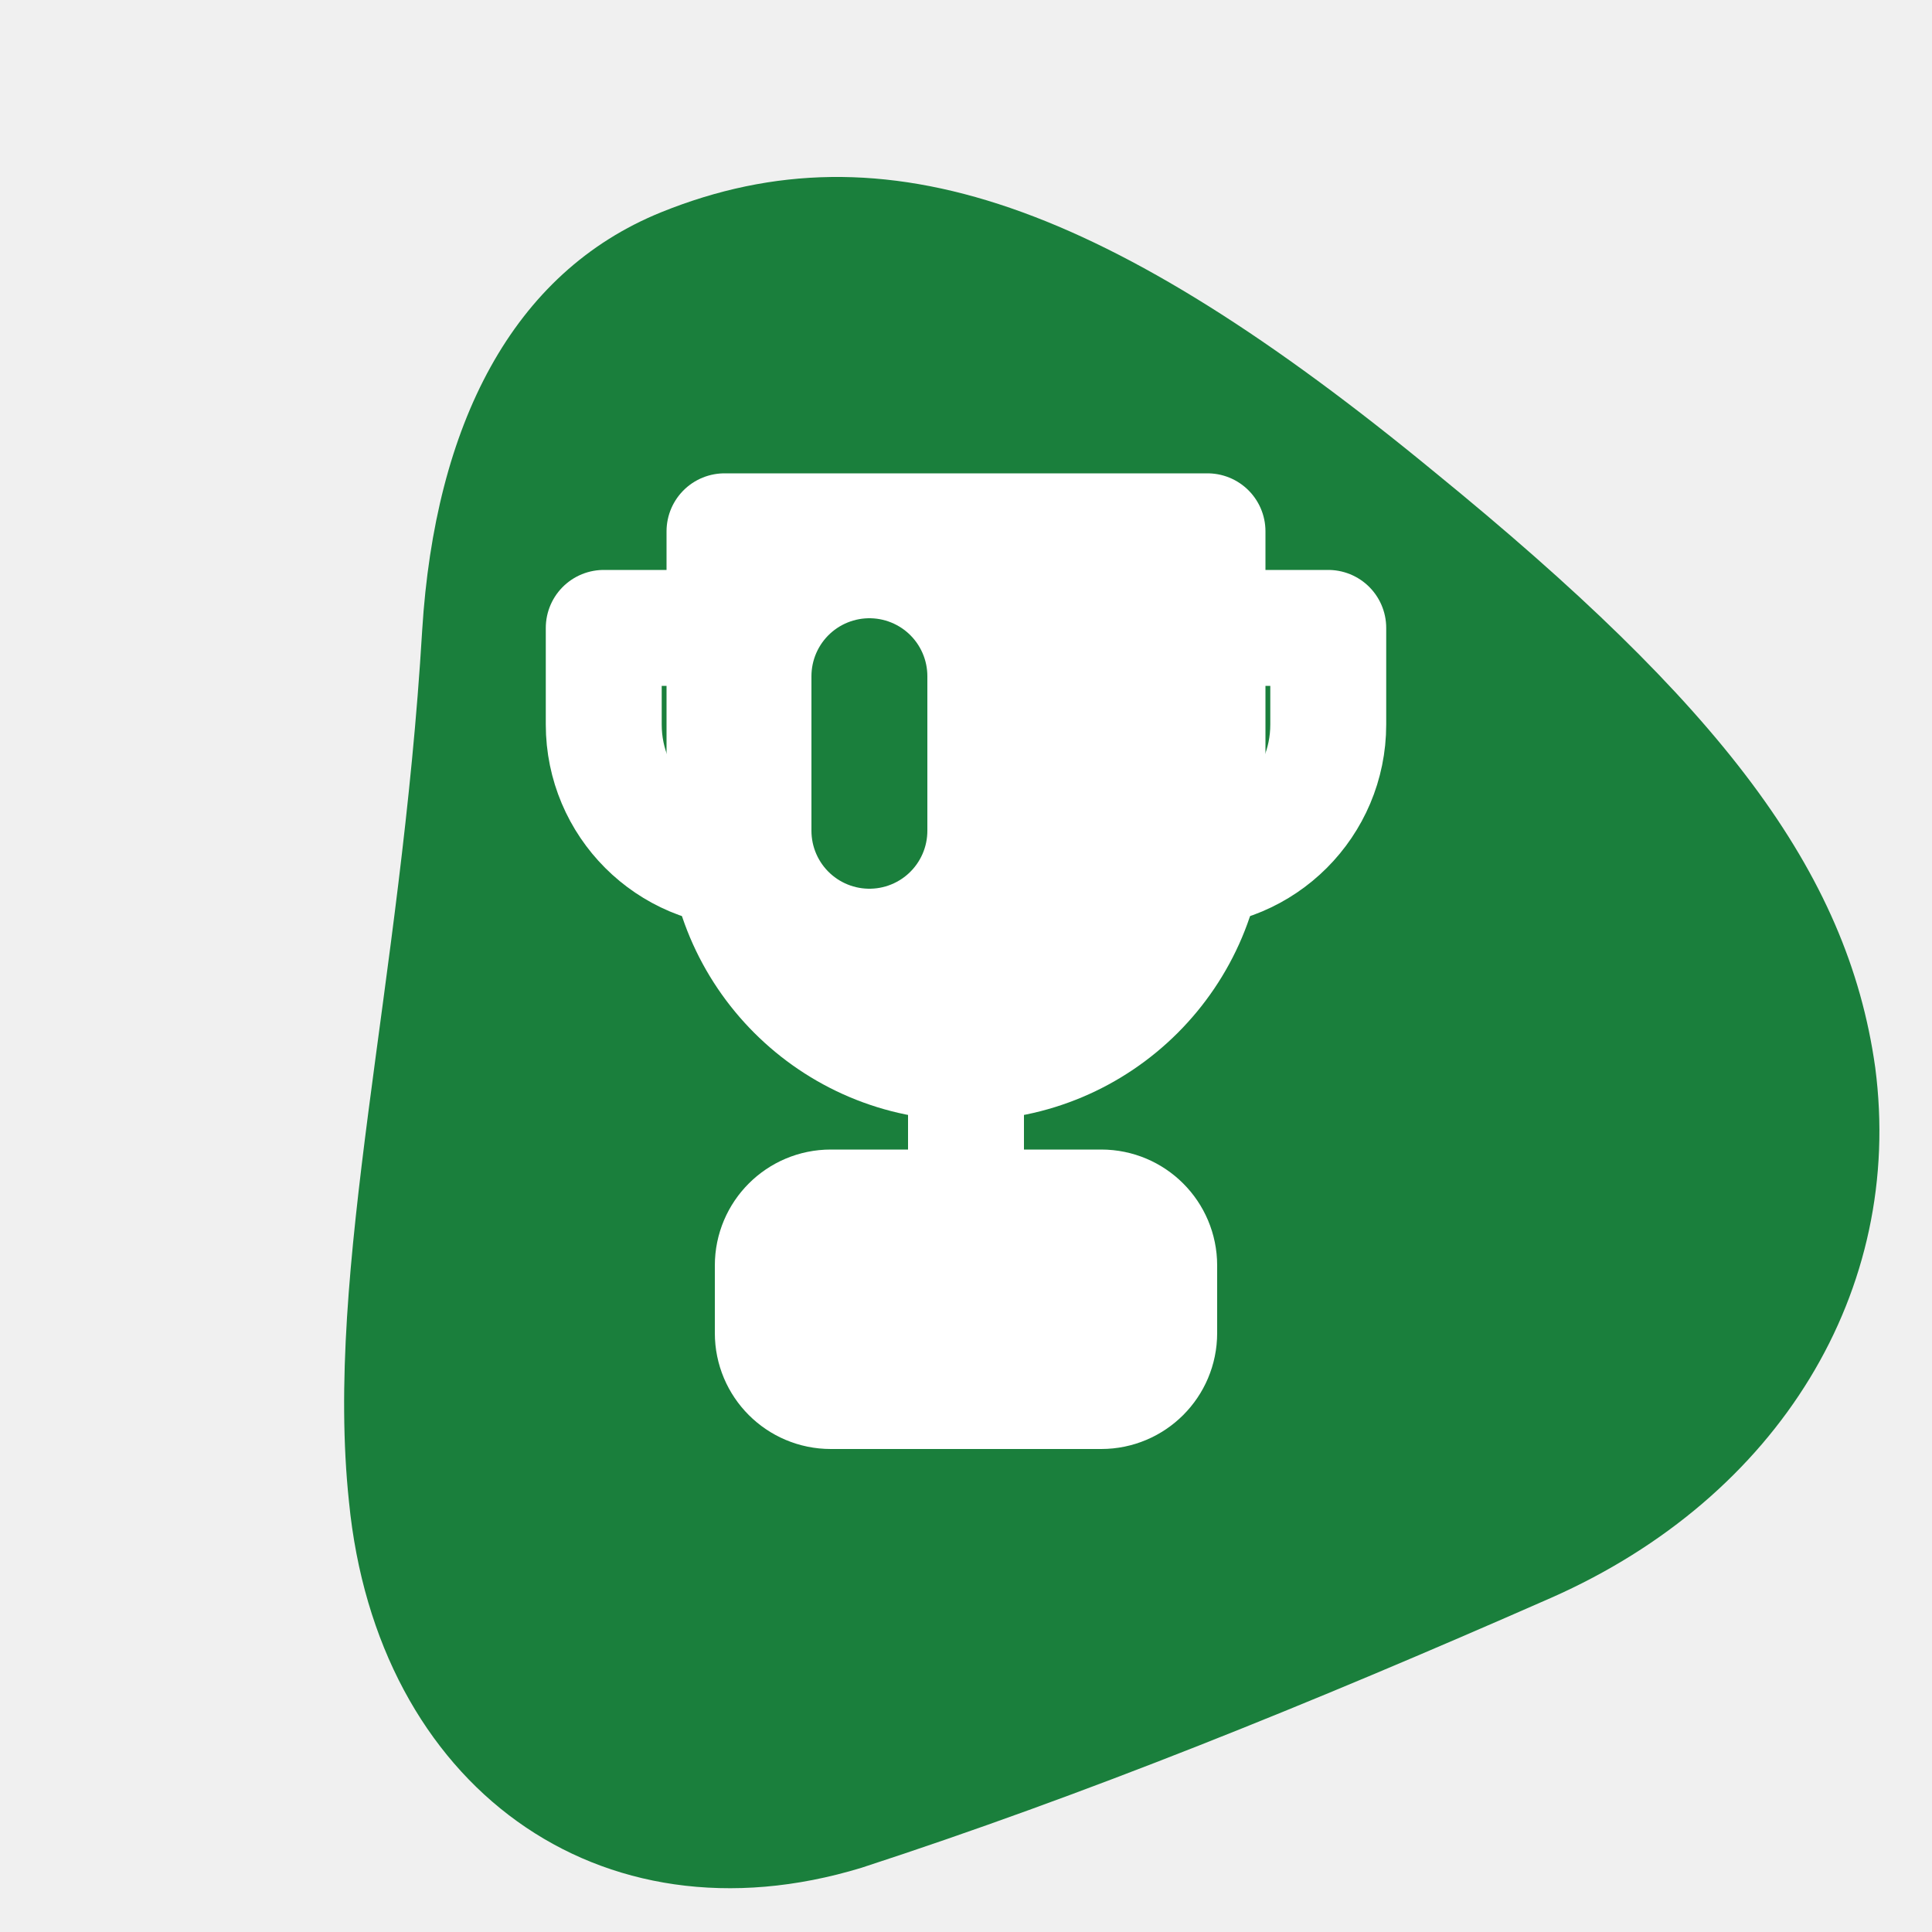
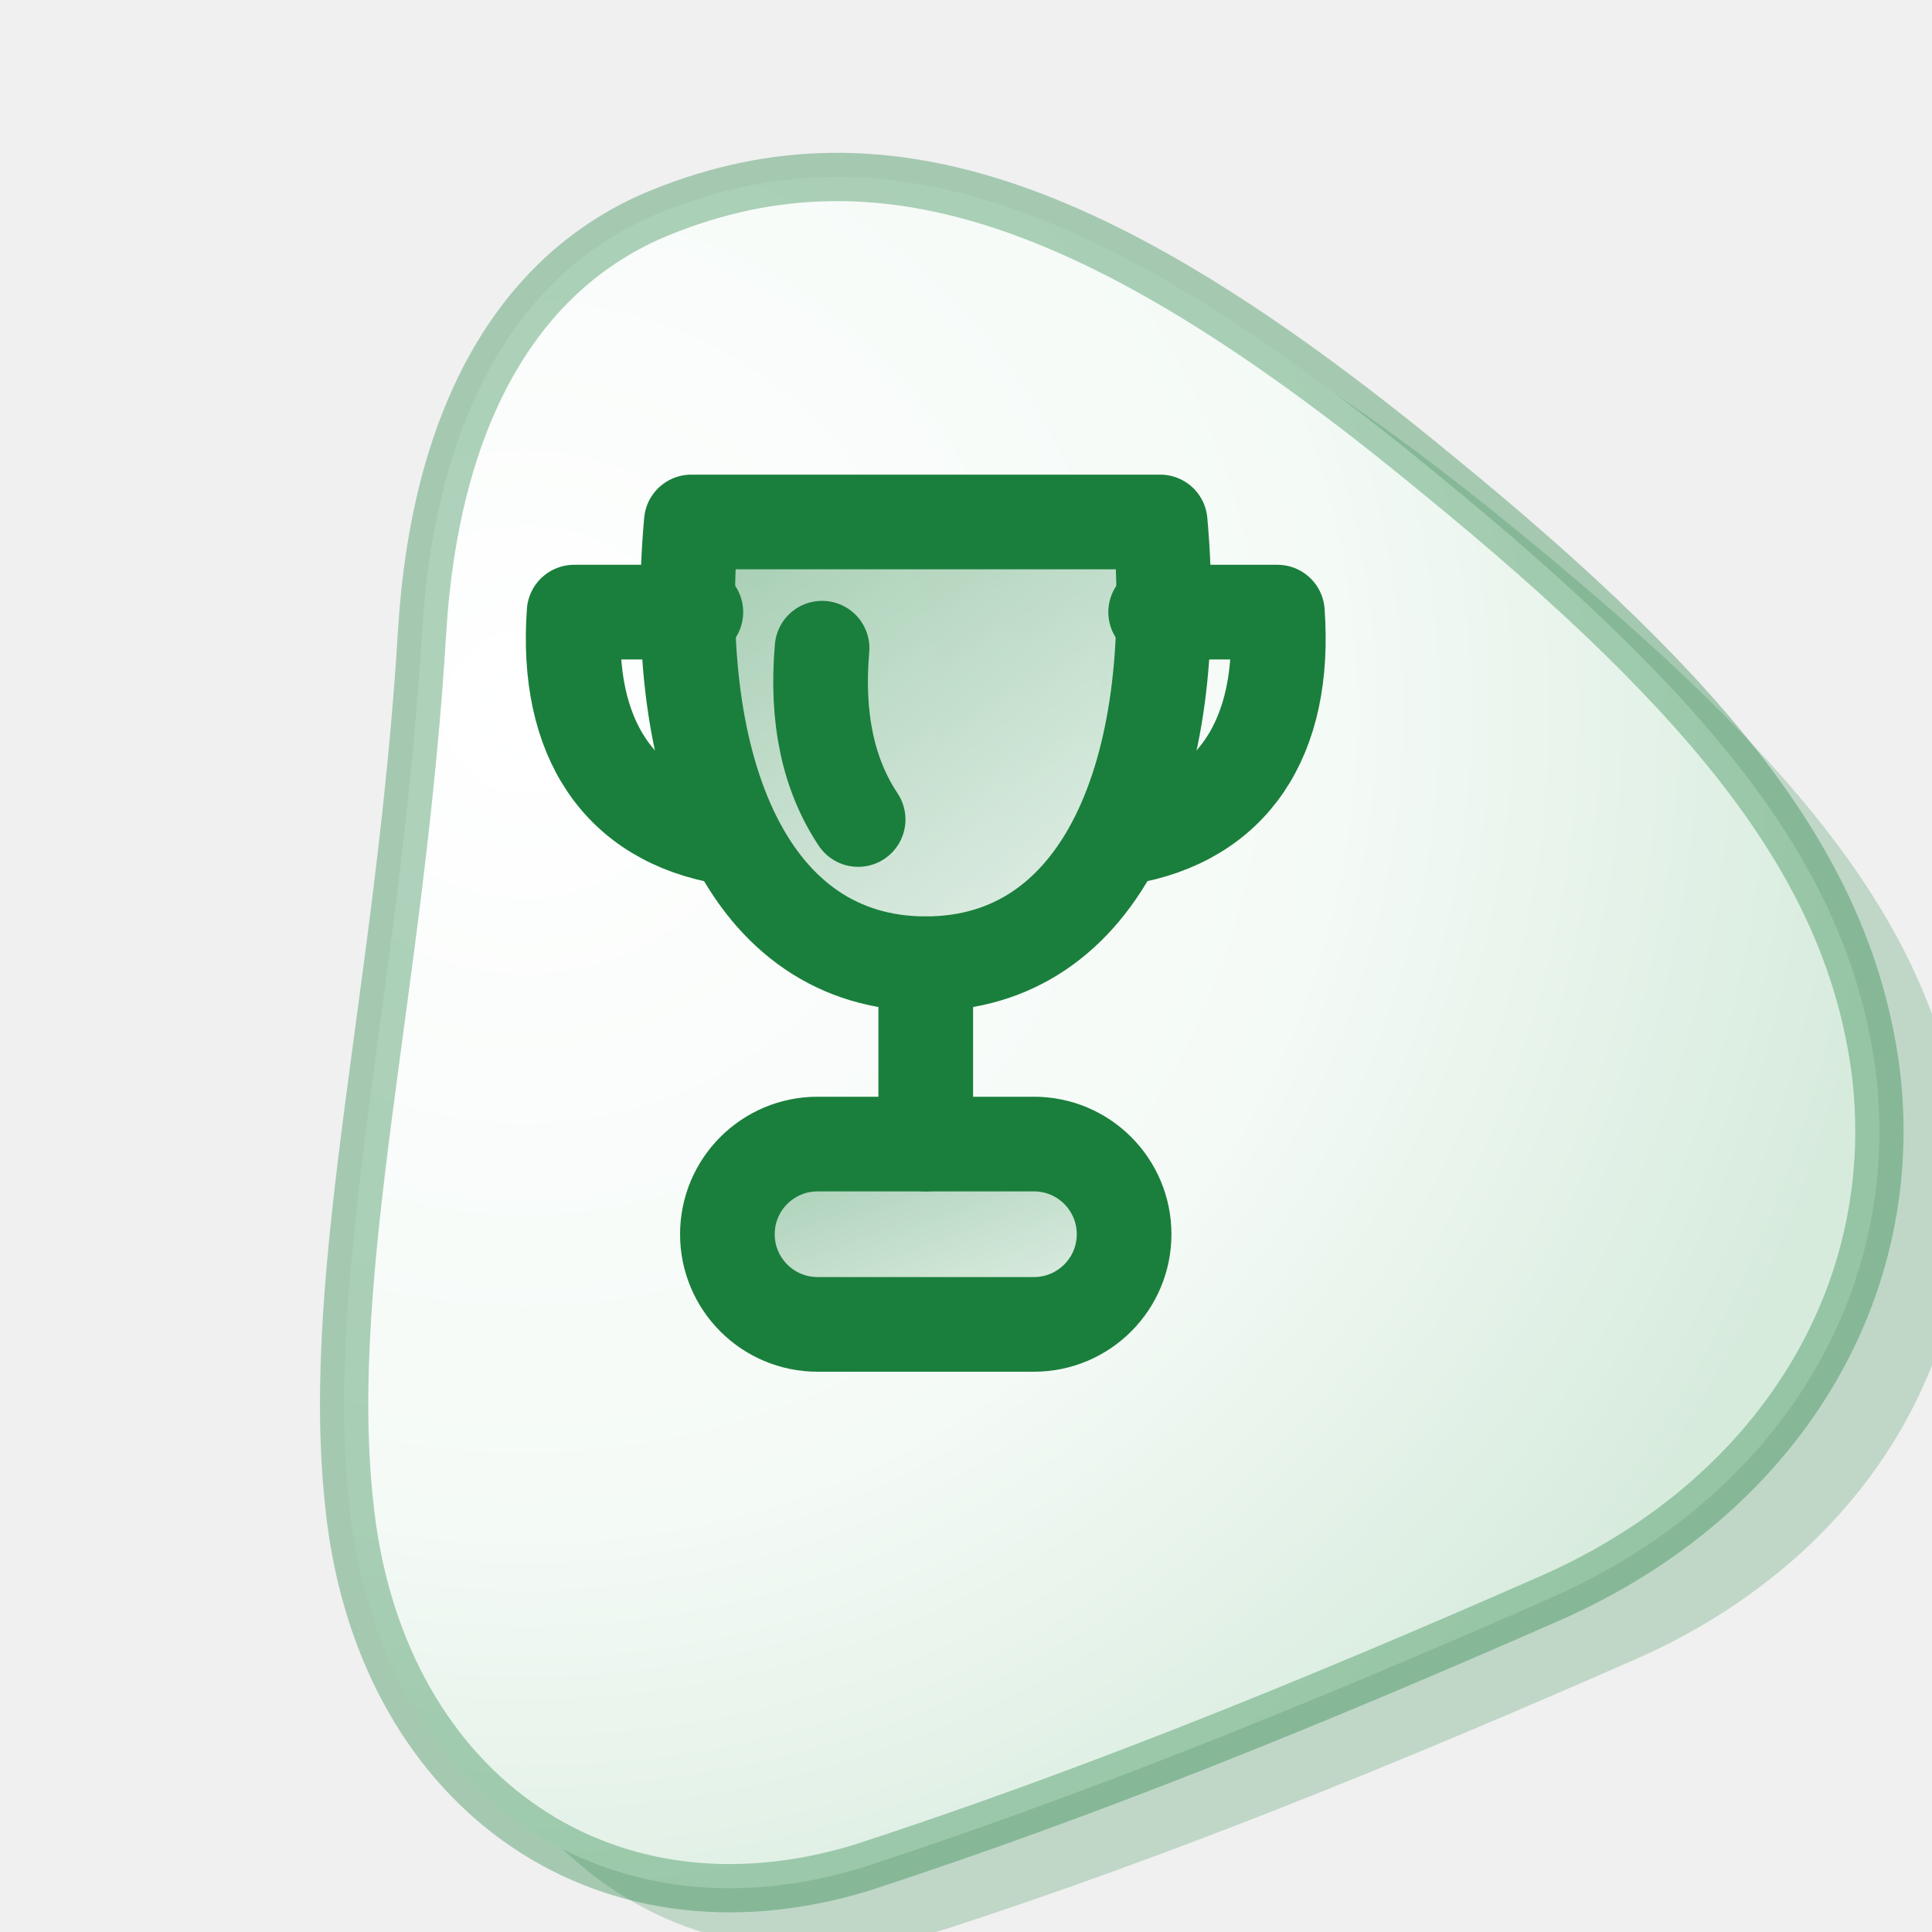
<svg xmlns="http://www.w3.org/2000/svg" viewBox="0 0 24 24" width="24" height="24" role="img" aria-hidden="true">
-   <path d="M12 1.9C15 1.9 17.2 3.9 19.7 8.5C21.9 12.5 22.6 15 22 17.4C21.3 20.1 18.9 21.9 15.8 22C12.5 22.1 9.5 22.1 6.6 21.9C3.2 21.6 1.4 18.7 2.4 15.3C3.2 12.5 5.4 9.6 7.3 5.6C8.4 3.3 10 1.9 12 1.9Z" fill="#1a7f3c" transform="rotate(-22 12 12)" />
-   <g transform="translate(12 12) scale(.6) translate(-12 -12)">
-     <path d="M7 3h10v6a5 5 0 0 1-10 0z" fill="#fff" stroke="#fff" stroke-width="2.4" stroke-linecap="round" stroke-linejoin="round" />
-     <rect x="8" y="17" width="8" height="3.8" rx="1.2" fill="#fff" stroke="#fff" stroke-width="2.4" stroke-linecap="round" stroke-linejoin="round" />
-     <path d="M10 6v3.2" fill="none" stroke="#1a7f3c" stroke-width="2.4" stroke-linecap="round" stroke-linejoin="round" />
-     <path d="M7 5H4.5v2a3 3 0 0 0 3 3M17 5h2.5v2a3 3 0 0 1-3 3M12 14v3" fill="none" stroke="#fff" stroke-width="2.4" stroke-linecap="round" stroke-linejoin="round" />
+   <defs>
+     <radialGradient id="l-trophy" cx="0.3" cy="0.25" r="0.85">
+       <stop offset="0" stop-color="#ffffff" />
+       <stop offset="0.6" stop-color="#f4faf6" />
+       <stop offset="1" stop-color="#d7ebdd" />
+     </radialGradient>
+     <linearGradient id="t-trophy" x1="0.1" y1="0" x2="0.9" y2="1">
+       <stop offset="0" stop-color="#1a7f3c" stop-opacity="0.38" />
+       <stop offset="1" stop-color="#1a7f3c" stop-opacity="0.08" />
+     </linearGradient>
+   </defs>
+   <g transform="rotate(-22 12 12)">
+     <path d="M12 1.9C15 1.9 17.2 3.9 19.7 8.5C21.9 12.5 22.6 15 22 17.4C21.3 20.1 18.9 21.9 15.8 22C12.5 22.1 9.5 22.1 6.6 21.9C3.2 21.6 1.4 18.7 2.4 15.3C3.2 12.5 5.4 9.6 7.3 5.6C8.4 3.3 10 1.9 12 1.9Z" fill="#1a7f3c" fill-opacity="0.22" transform="translate(.7 1.1)" />
+     <path d="M12 1.9C15 1.9 17.2 3.9 19.7 8.5C21.9 12.5 22.6 15 22 17.4C21.3 20.1 18.9 21.9 15.8 22C12.5 22.1 9.5 22.1 6.6 21.9C3.2 21.6 1.4 18.7 2.4 15.3C3.2 12.5 5.4 9.6 7.3 5.6C8.4 3.3 10 1.9 12 1.9Z" fill="url(#l-trophy)" stroke="#1a7f3c" stroke-opacity="0.35" stroke-width=".6" />
+   </g>
+   <g transform="translate(11.5 11.3) scale(.56) translate(-12 -12)">
+     <path d="M6.8 3.4h10.4c.5 5.6-1.3 9.8-5.2 9.8S6.3 9 6.8 3.4z" fill="url(#t-trophy)" stroke="#1a7f3c" stroke-width="2.1" stroke-linecap="round" stroke-linejoin="round" />
+     <rect x="7.6" y="17.2" width="8.8" height="4" rx="2" fill="url(#t-trophy)" stroke="#1a7f3c" stroke-width="2.1" stroke-linecap="round" stroke-linejoin="round" />
+     <path d="M9.7 6.2q-.2 2.3.8 3.8" fill="none" stroke="#1a7f3c" stroke-width="2.1" stroke-linecap="round" stroke-linejoin="round" />
+     <path d="M6.9 5.4H4.2c-.2 2.8 1 4.6 3.4 5M17.1 5.4h2.7c.2 2.8-1 4.6-3.4 5M12 13.2v4" fill="none" stroke="#1a7f3c" stroke-width="2.1" stroke-linecap="round" stroke-linejoin="round" />
  </g>
</svg>
